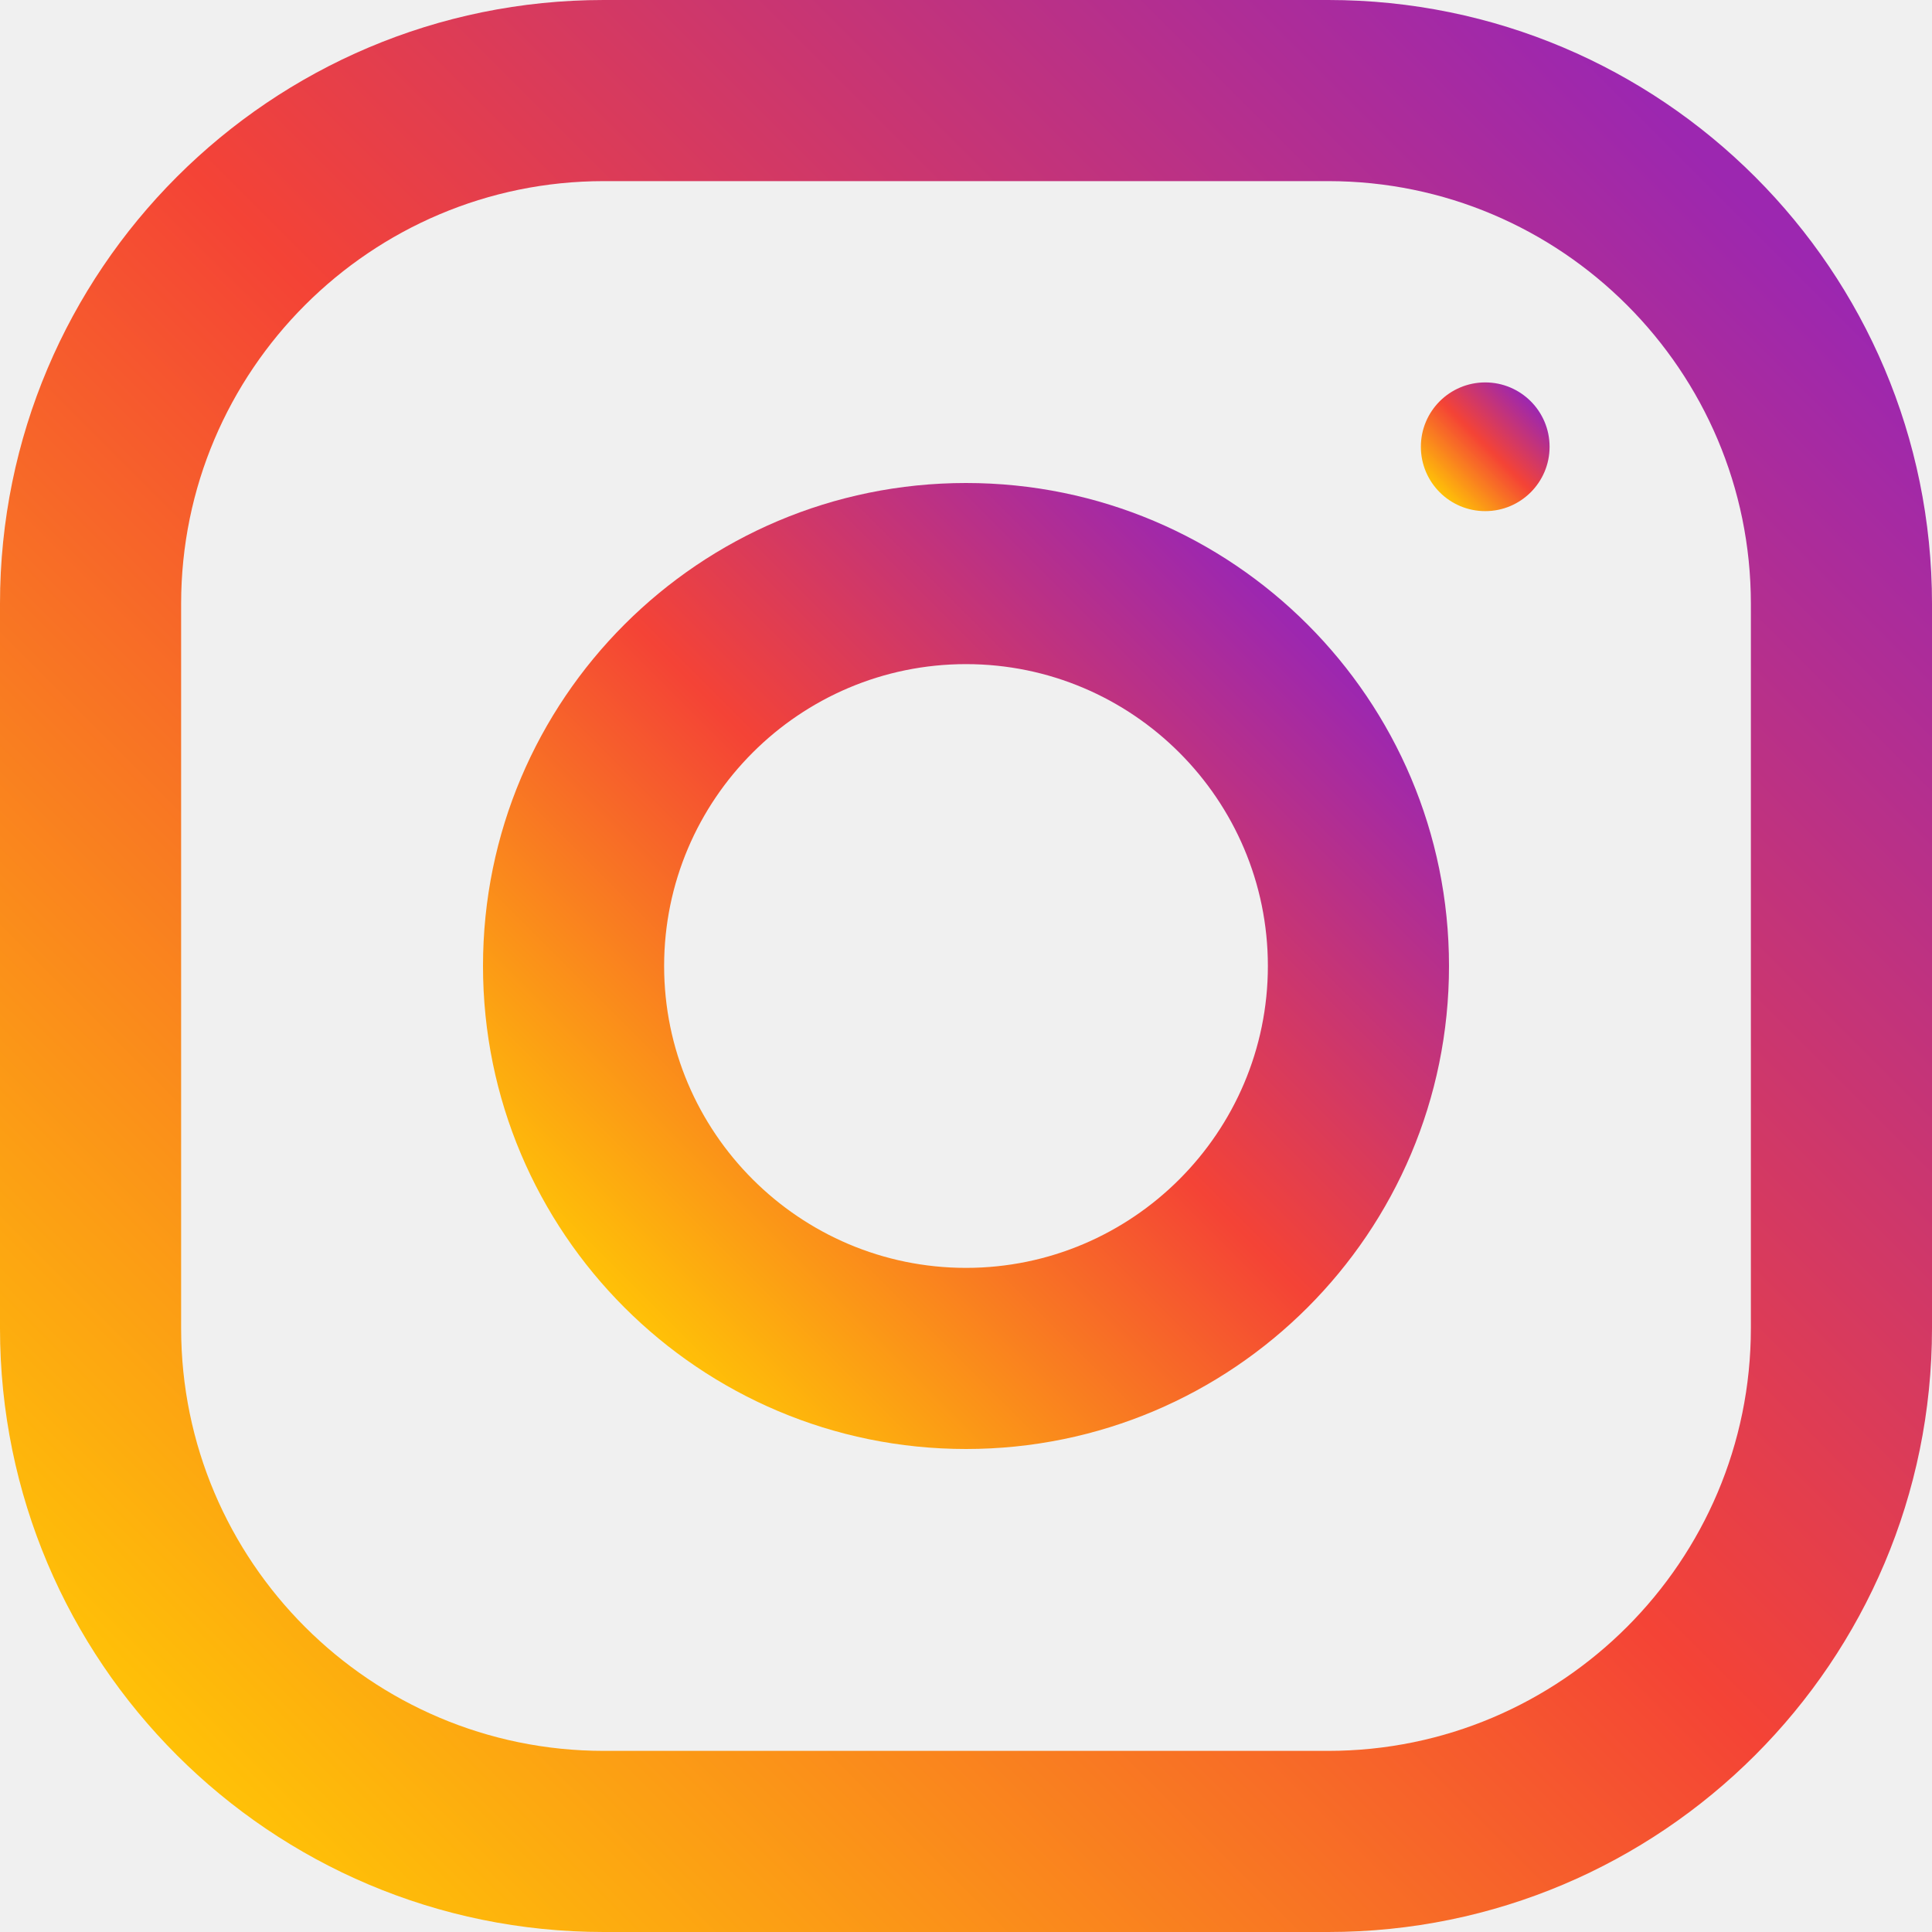
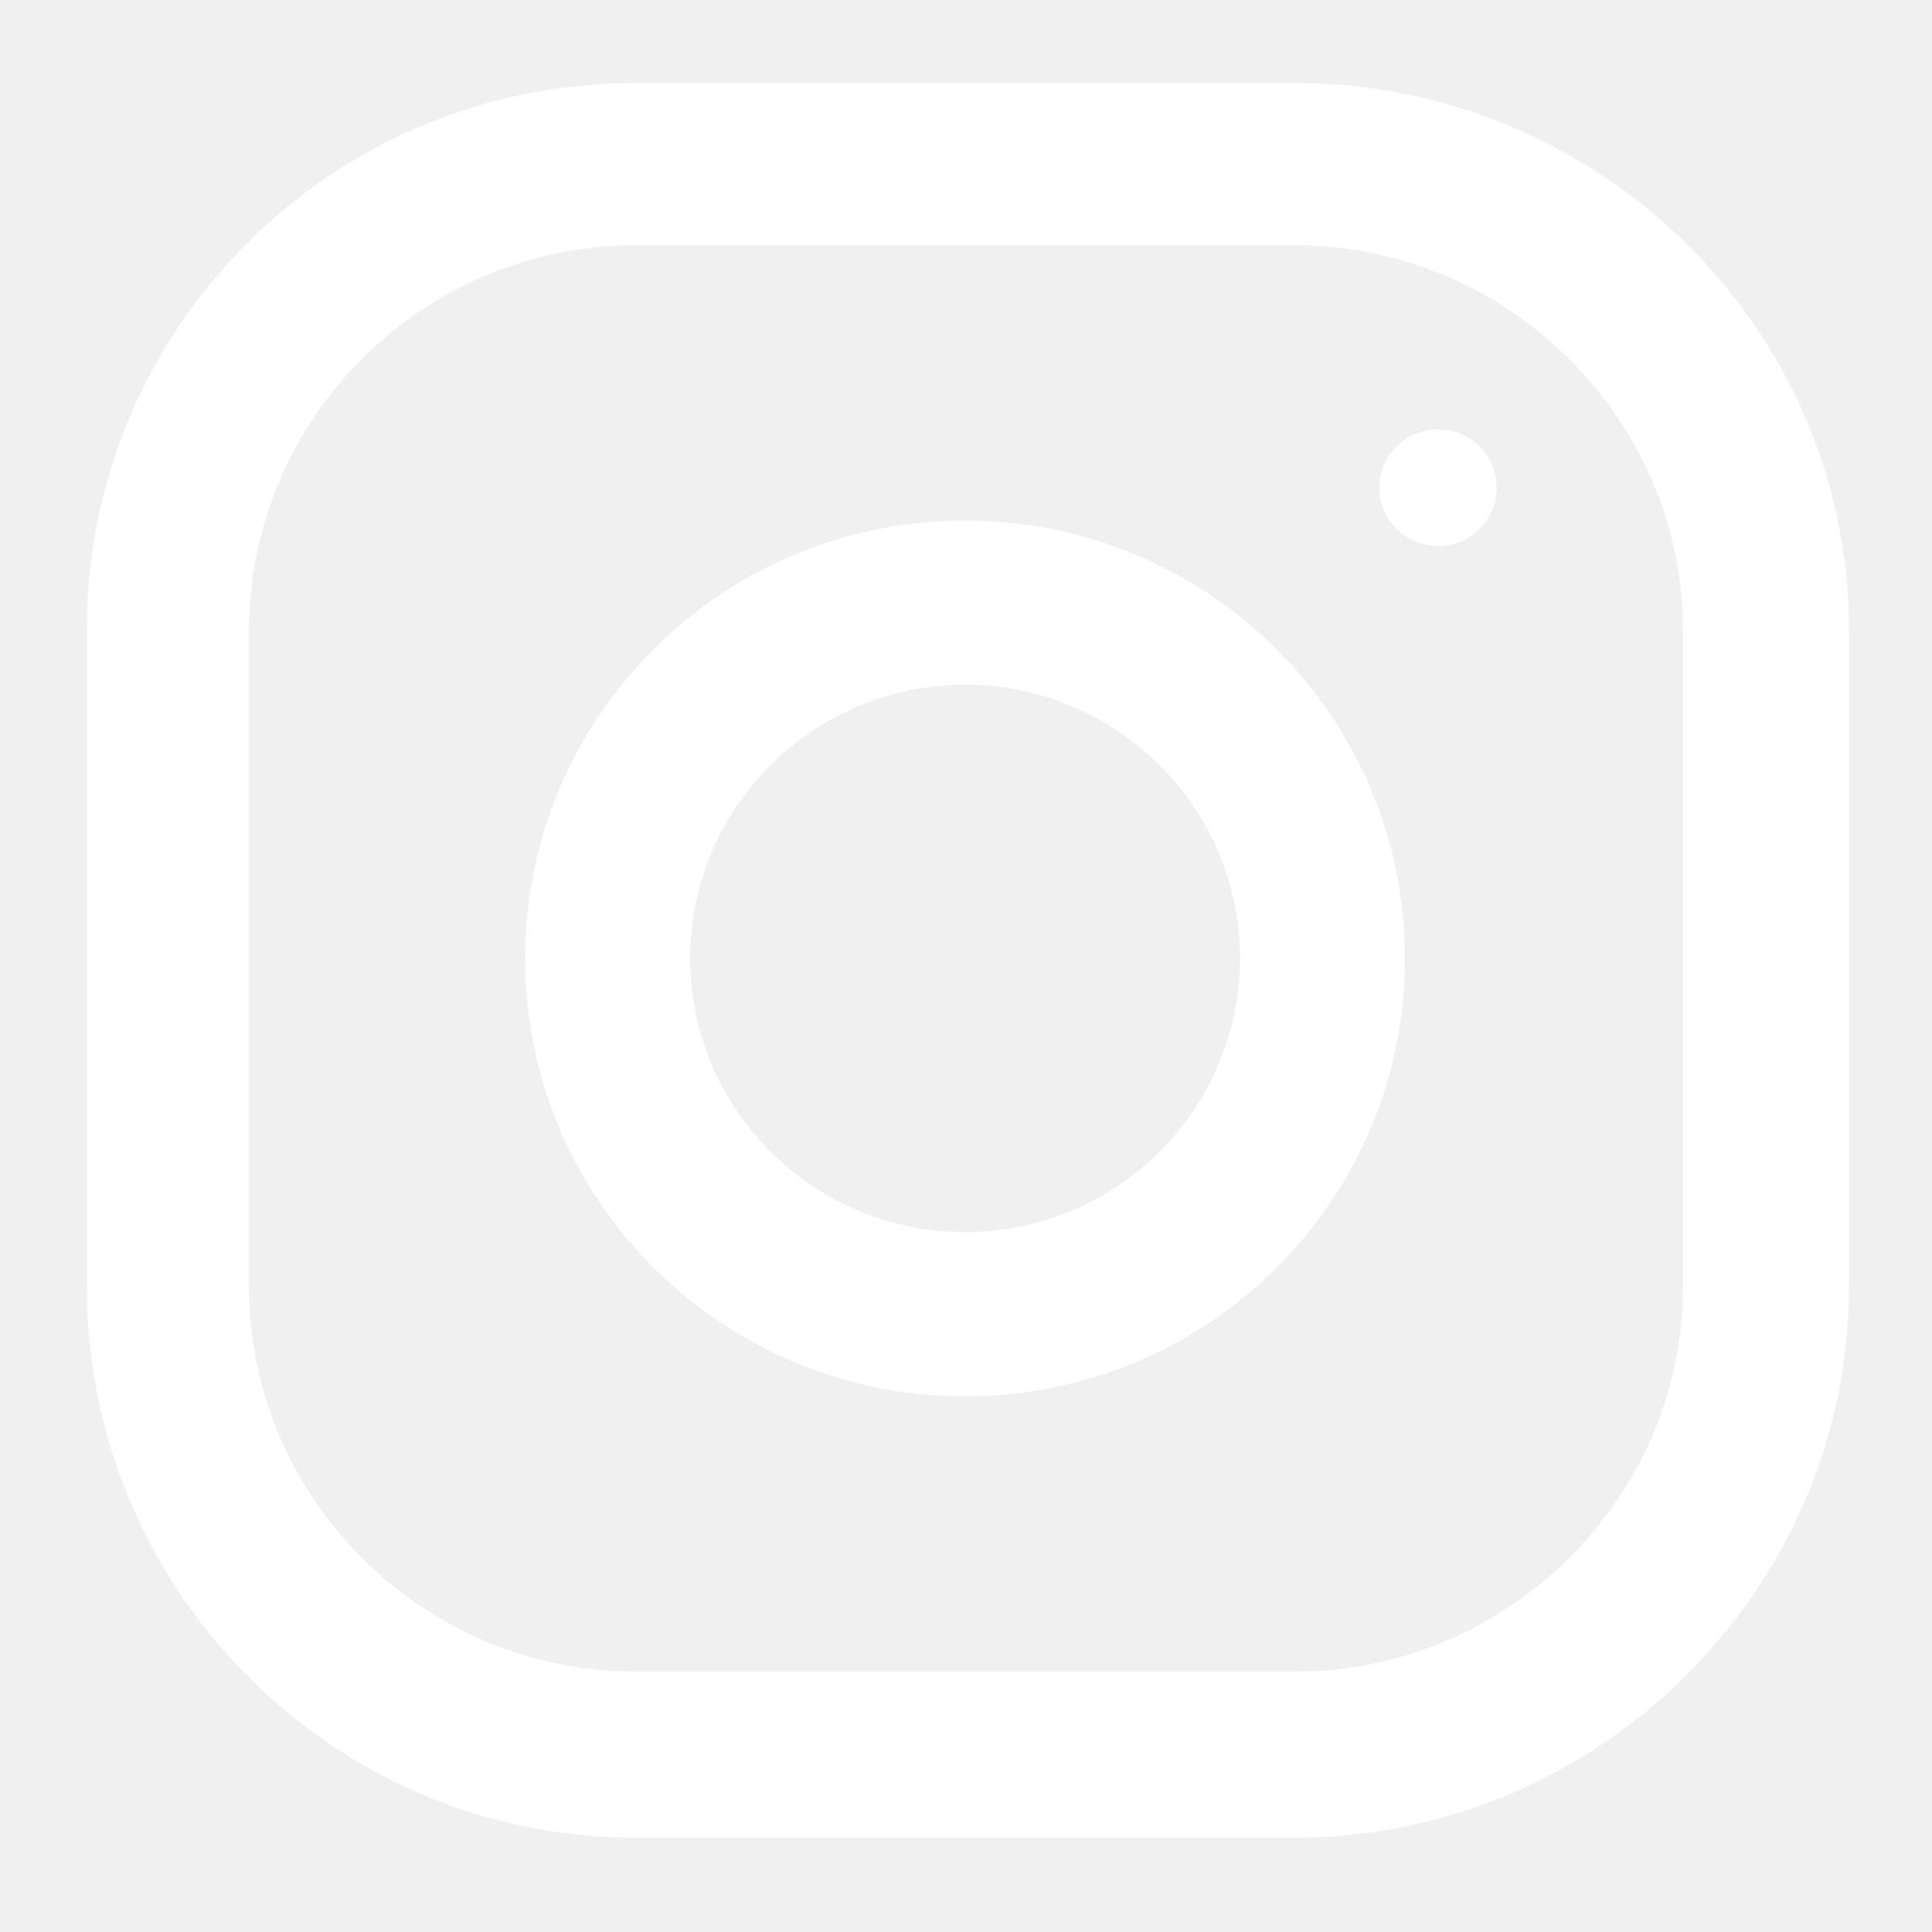
- <svg xmlns="http://www.w3.org/2000/svg" version="1.1" id="Capa_1" x="0px" y="0px" viewBox="0 0 512 512" style="enable-background:new 0 0 512 512;" xml:space="preserve">
-   <linearGradient id="SVGID_1_" gradientUnits="userSpaceOnUse" x1="-46.004" y1="634.121" x2="-32.933" y2="647.192" gradientTransform="matrix(32 0 0 -32 1519 20757)">
-     <stop offset="0" style="stop-color:#FFC107" />
-     <stop offset="0.507" style="stop-color:#F44336" />
-     <stop offset="0.99" style="stop-color:#9C27B0" />
-   </linearGradient>
-   <path style="fill:url(#SVGID_1_);" d="M352,0H160C71.648,0,0,71.648,0,160v192c0,88.352,71.648,160,160,160h192  c88.352,0,160-71.648,160-160V160C512,71.648,440.352,0,352,0z M464,352c0,61.76-50.24,112-112,112H160c-61.76,0-112-50.24-112-112  V160C48,98.24,98.24,48,160,48h192c61.76,0,112,50.24,112,112V352z" />
-   <linearGradient id="SVGID_2_" gradientUnits="userSpaceOnUse" x1="-42.297" y1="637.828" x2="-36.64" y2="643.485" gradientTransform="matrix(32 0 0 -32 1519 20757)">
-     <stop offset="0" style="stop-color:#FFC107" />
-     <stop offset="0.507" style="stop-color:#F44336" />
-     <stop offset="0.99" style="stop-color:#9C27B0" />
-   </linearGradient>
-   <path style="fill:url(#SVGID_2_);" d="M256,128c-70.688,0-128,57.312-128,128s57.312,128,128,128s128-57.312,128-128  S326.688,128,256,128z M256,336c-44.096,0-80-35.904-80-80c0-44.128,35.904-80,80-80s80,35.872,80,80  C336,300.096,300.096,336,256,336z" />
-   <linearGradient id="SVGID_3_" gradientUnits="userSpaceOnUse" x1="-35.546" y1="644.579" x2="-34.792" y2="645.333" gradientTransform="matrix(32 0 0 -32 1519 20757)">
-     <stop offset="0" style="stop-color:#FFC107" />
-     <stop offset="0.507" style="stop-color:#F44336" />
-     <stop offset="0.99" style="stop-color:#9C27B0" />
-   </linearGradient>
-   <circle style="fill:url(#SVGID_3_);" cx="393.6" cy="118.4" r="17.056" />
+ <svg xmlns="http://www.w3.org/2000/svg" width="512" height="512">
  <g>
- </g>
+     <rect fill="none" id="canvas_background" height="402" width="582" y="-1" x="-1" />
+   </g>
  <g>
- </g>
-   <g>
- </g>
-   <g>
- </g>
-   <g>
- </g>
-   <g>
- </g>
-   <g>
- </g>
-   <g>
- </g>
-   <g>
- </g>
-   <g>
- </g>
-   <g>
- </g>
-   <g>
- </g>
-   <g>
- </g>
-   <g>
- </g>
-   <g>
- </g>
+     <path id="svg_2" fill="#ffffff" d="m343.193,22l-174.873,0c-80.466,0 -145.32,64.863 -145.32,144.958l0,174.079c0,80.1 64.854,145.963 145.32,145.963l174.873,0c80.467,0 146.807,-65.863 146.807,-145.963l0,-174.079c0,-80.095 -66.34,-144.958 -146.807,-144.958zm102.807,319.037c0,55.988 -46.562,101.963 -102.807,101.963l-174.873,0c-56.249,0 -102.32,-45.975 -102.32,-101.963l0,-174.079c0,-55.985 46.071,-101.958 102.32,-101.958l174.873,0c56.245,0 102.807,45.973 102.807,101.958l0,174.079z" />
+     <path id="svg_3" fill="#ffffff" d="m255.756,137.947c-64.382,0 -116.581,51.961 -116.581,116.055c0,64.085 52.199,116.045 116.581,116.045c64.383,0 116.58,-51.96 116.58,-116.045c0,-64.094 -52.197,-116.055 -116.58,-116.055zm0,188.584c-40.164,0 -72.86,-32.551 -72.86,-72.529c0,-40.016 32.696,-72.534 72.86,-72.534c40.162,0 72.861,32.519 72.861,72.534c0,39.978 -32.699,72.529 -72.861,72.529z" />
+     <path id="svg_4" fill="#ffffff" d="m381.08,113.779c-8.581,0 -15.538,6.924 -15.538,15.463c0,8.54 6.957,15.467 15.538,15.467c8.573,0 15.532,-6.927 15.532,-15.467c0,-8.539 -6.959,-15.463 -15.532,-15.463z" />
+   </g>
</svg>
